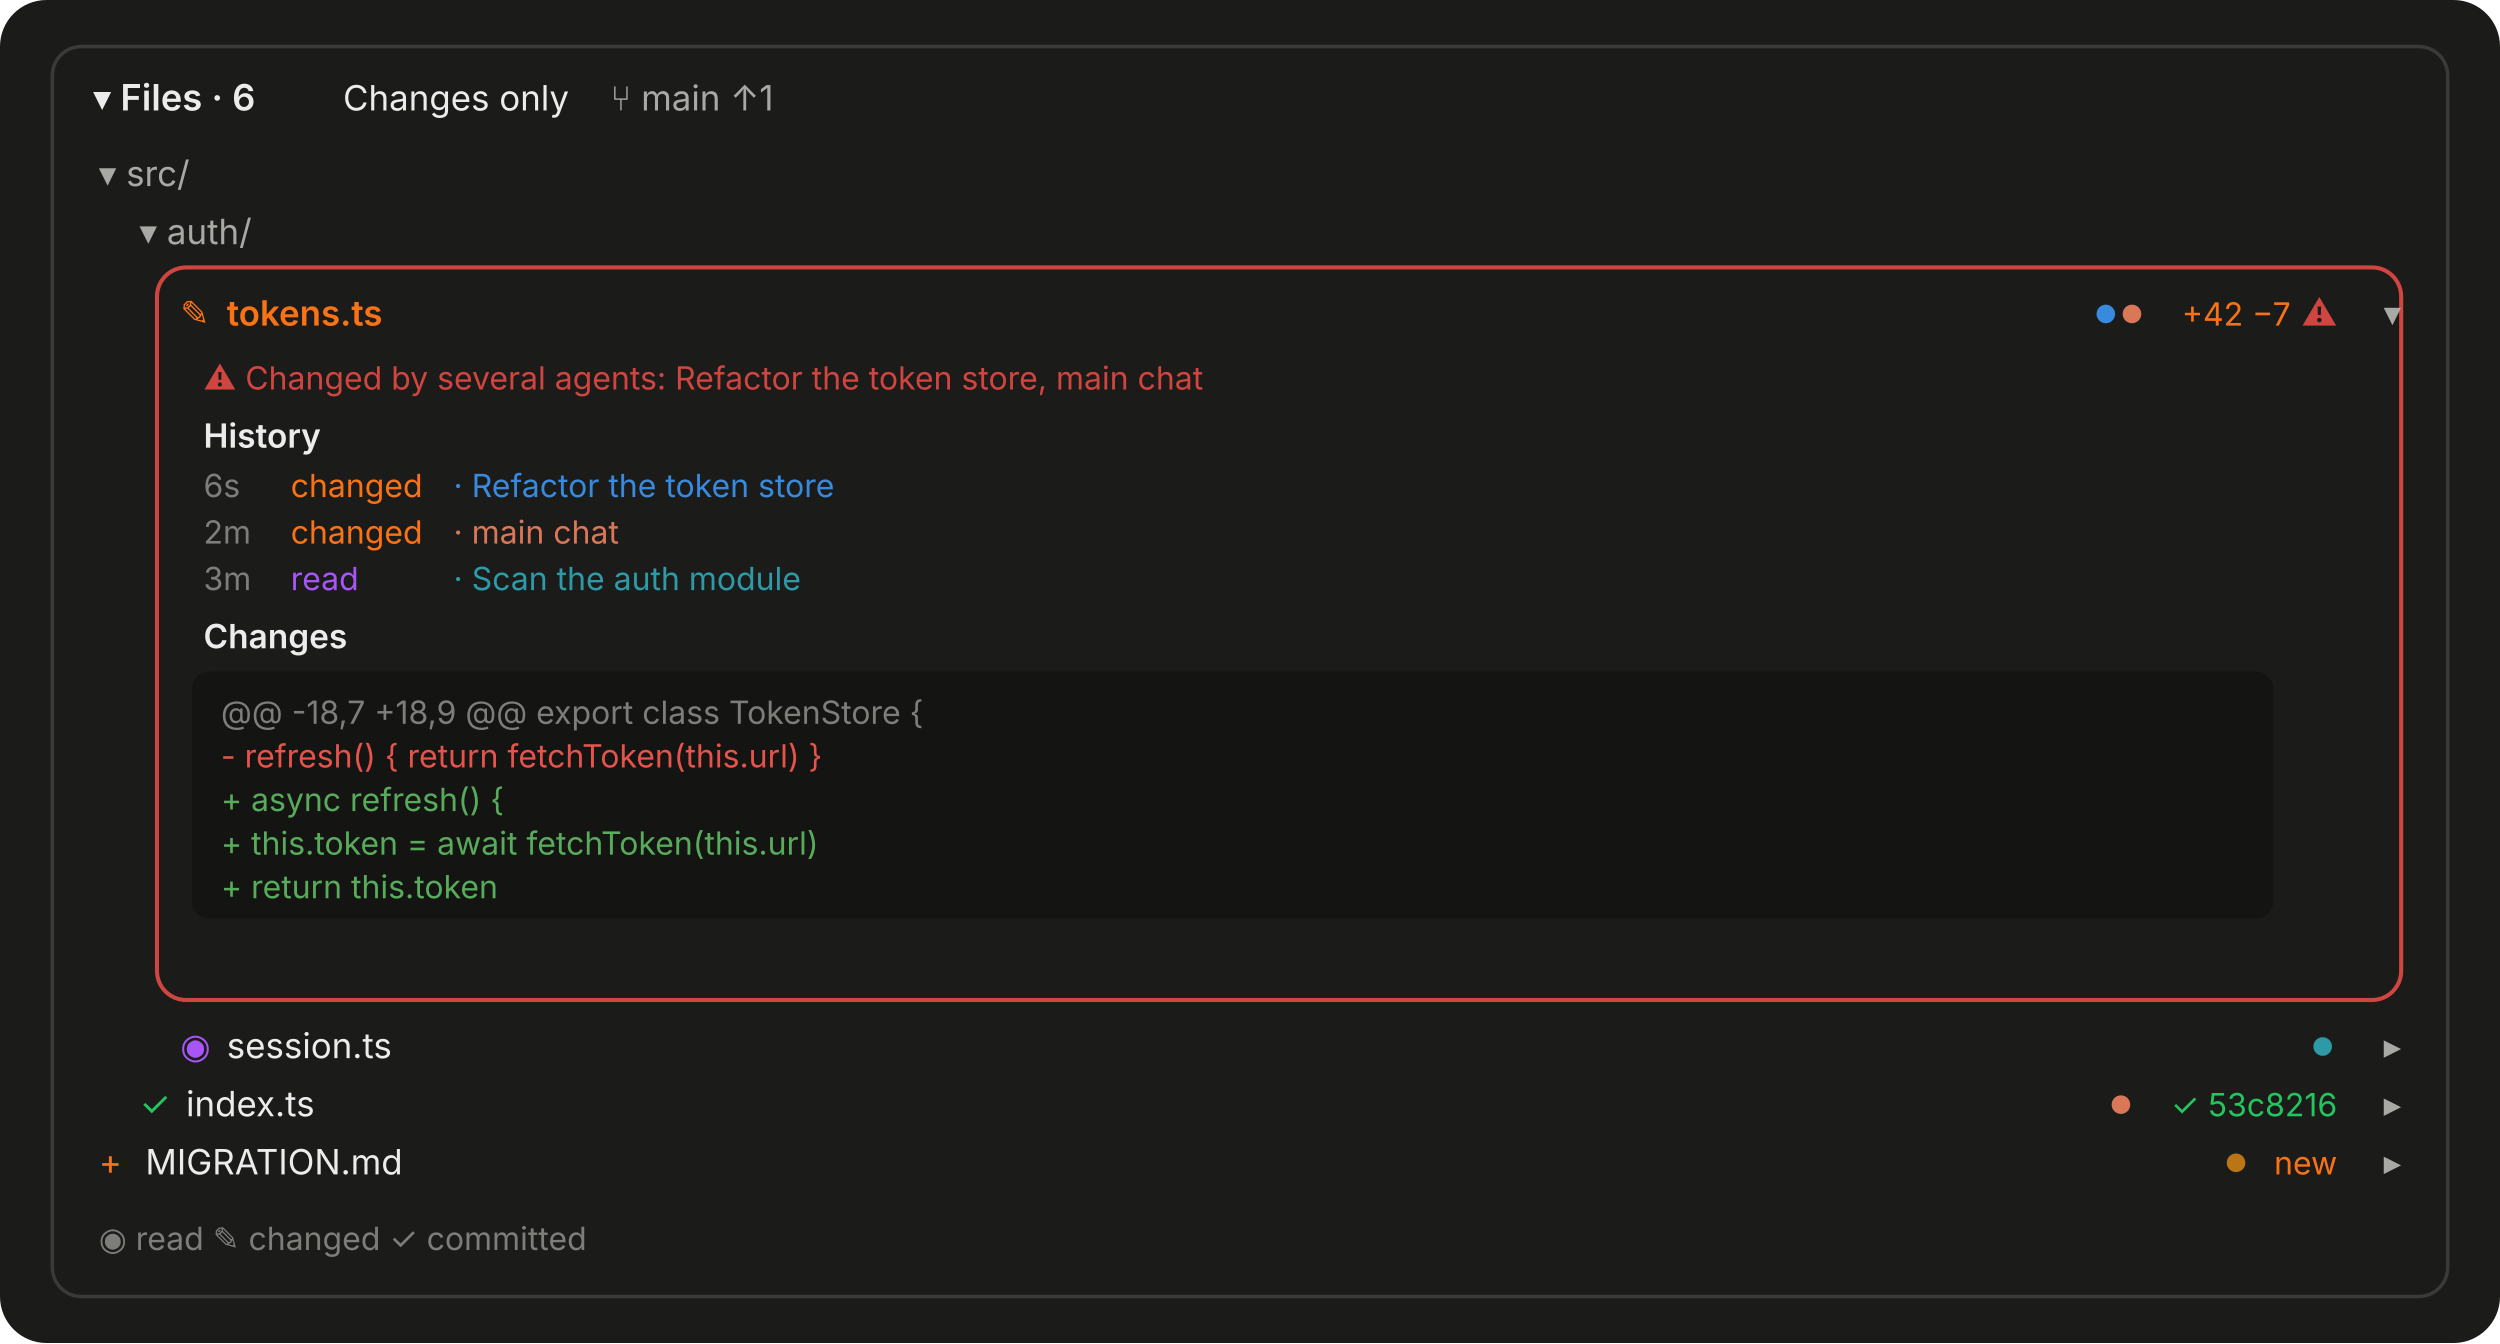
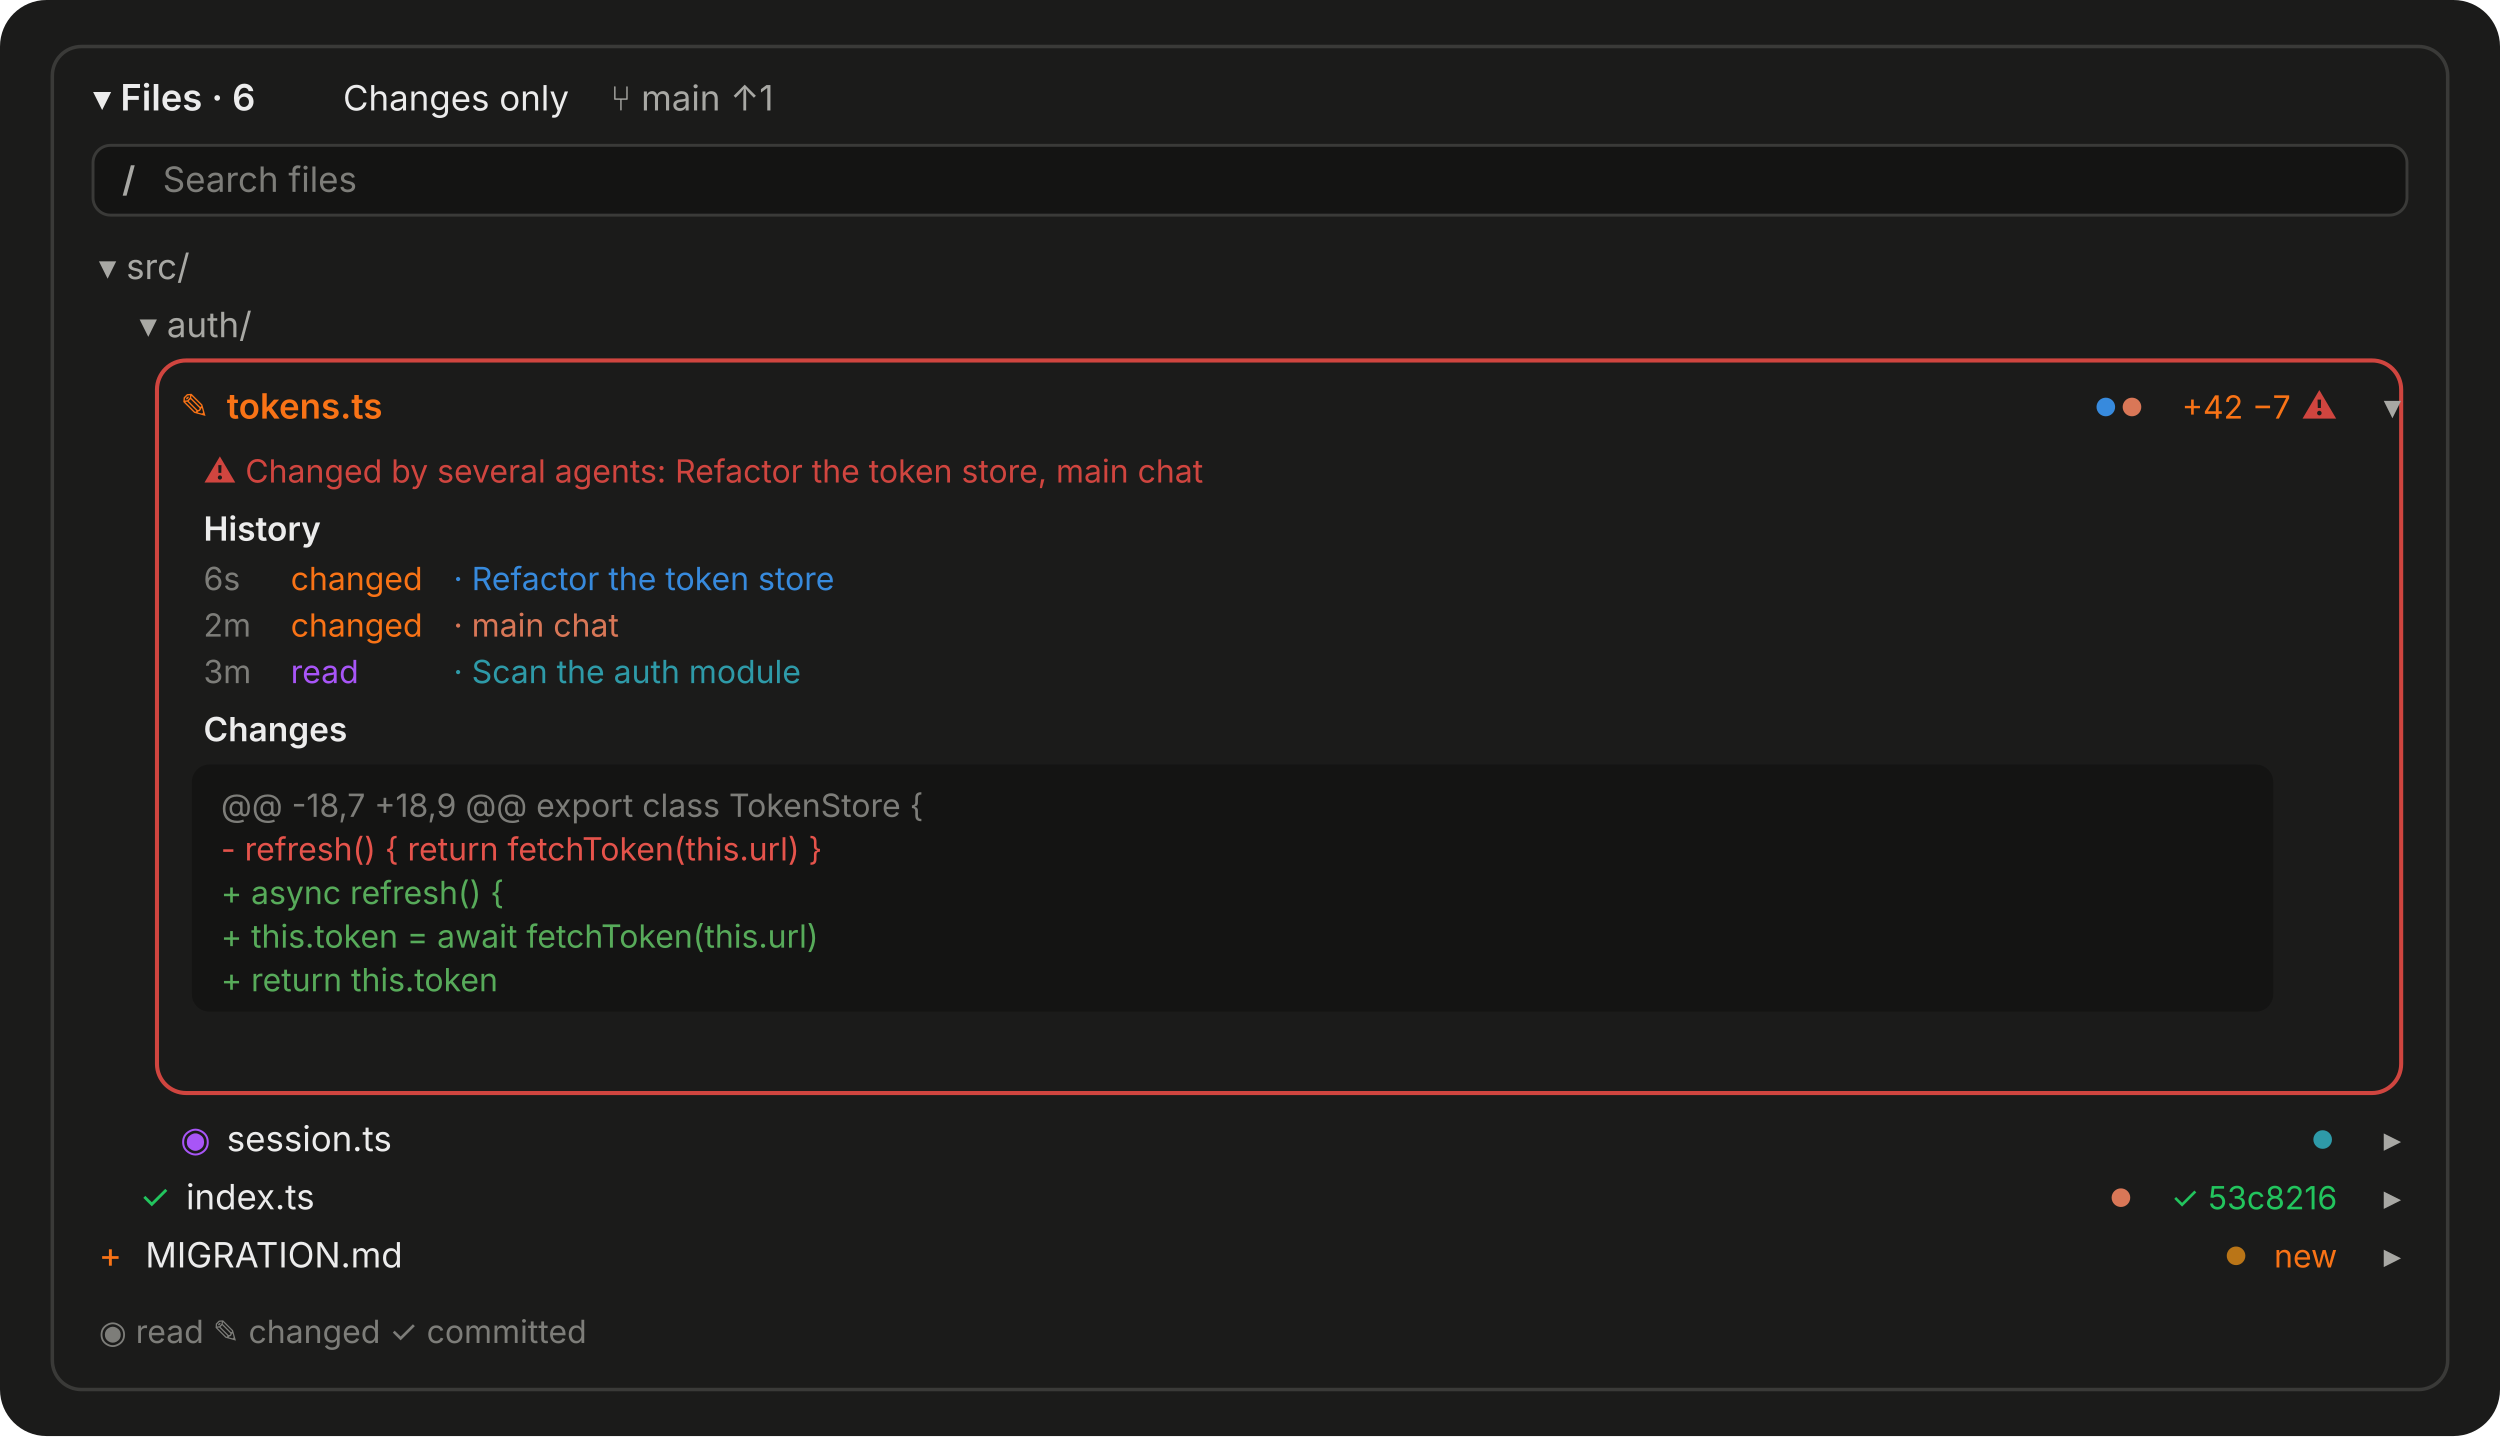
- <svg xmlns="http://www.w3.org/2000/svg" width="860" height="462" viewBox="0 0 860 462">
+ <svg xmlns="http://www.w3.org/2000/svg" width="860" height="494" viewBox="0 0 860 494">
  <style>
text{font-family:-apple-system,BlinkMacSystemFont,'SF Pro Text','Segoe UI',sans-serif}
.run .la{animation:st .5s steps(1) infinite}.run .lb{animation:st .5s steps(1) infinite -.25s}
.run .bd{animation:bob .5s steps(1) infinite -.125s}.run g{transform-box:fill-box}
@keyframes st{50%{transform:translateY(-1px)}}@keyframes bob{50%{transform:translateY(1px)}}
.c-careful.run .it{transform-origin:100% 100%;animation:twist .5s ease-in-out infinite}@keyframes twist{50%{transform:rotate(-35deg)}}
.c-explore.run .it{transform-origin:50% 100%;animation:fence .5s ease-in-out infinite}@keyframes fence{50%{transform:rotate(25deg)}}
.c-light.run .la{animation-duration:.25s}.c-light.run .lb{animation-duration:.25s;animation-delay:-.125s}
.c-light.run .flag{transform-origin:0 50%;animation:wave .25s steps(1) infinite}@keyframes wave{50%{transform:skewY(-12deg) scaleX(.85)}}
.live{animation:p 1.6s ease-in-out infinite}@keyframes p{50%{opacity:.3}}
.fresh{animation:fr 1s ease-in-out infinite}@keyframes fr{50%{opacity:.4}}
.grow{animation:grow 3s ease-in-out infinite alternate}@keyframes grow{from{transform:scaleX(.55)}to{transform:scaleX(1)}}
@media (prefers-reduced-motion: reduce){*{animation:none!important}}
</style>
-   <rect width="860" height="462" rx="16" fill="#1b1b1a" />
-   <rect x="18" y="16" width="824" height="430" rx="10" fill="none" stroke="#3a3a38" stroke-width="1.2" />
+   <rect width="860" height="494" rx="16" fill="#1b1b1a" />
+   <rect x="18" y="16" width="824" height="462" rx="10" fill="none" stroke="#3a3a38" stroke-width="1.2" />
  <text x="32" y="38" font-size="12.5" fill="#ececec" font-weight="600">▾ Files · 6</text>
  <text x="118" y="38" font-size="12" fill="#ececec">Changes only</text>
  <text x="210" y="38" font-size="12" fill="#a8a8a4">⑂ main ↑1</text>
-   <text x="34" y="64" font-size="12" fill="#a8a8a4">▾ src/</text>
-   <text x="48" y="84" font-size="12" fill="#a8a8a4">▾ auth/</text>
-   <rect x="54" y="92" width="772" height="252" rx="10" fill="none" stroke="#D0453F" stroke-width="1.4" />
-   <text x="62" y="112" font-size="12" fill="#f97316" class="fresh">✎</text>
-   <text x="78" y="112" font-size="12" fill="#f97316" font-weight="600">tokens.ts</text>
-   <circle cx="724.4" cy="108" r="3.2" fill="#378ADD" />
-   <circle cx="733.4" cy="108" r="3.2" fill="#D97757" />
-   <text x="788" y="112" font-size="11" fill="#f97316" text-anchor="end">+42 −7</text>
-   <text class="live" x="804" y="112" font-size="12" fill="#D0453F" text-anchor="end">⚠</text>
-   <text x="826" y="112" font-size="12" fill="#a8a8a4" text-anchor="end">▾</text>
-   <text x="70" y="134" font-size="11" fill="#D0453F">⚠ Changed by several agents: Refactor the token store, main chat</text>
-   <text x="70" y="154" font-size="11.5" fill="#ececec" font-weight="600">History</text>
-   <text x="70" y="171" font-size="11" fill="#7d7d79">  6s</text>
-   <text x="100" y="171" font-size="11" fill="#f97316">changed</text>
-   <text x="156" y="171" font-size="11" fill="#378ADD">· Refactor the token store</text>
-   <text x="70" y="187" font-size="11" fill="#7d7d79"> 2m</text>
-   <text x="100" y="187" font-size="11" fill="#f97316">changed</text>
-   <text x="156" y="187" font-size="11" fill="#D97757">· main chat</text>
-   <text x="70" y="203" font-size="11" fill="#7d7d79"> 3m</text>
-   <text x="100" y="203" font-size="11" fill="#a855f7">read</text>
-   <text x="156" y="203" font-size="11" fill="#2E9AA8">· Scan the auth module</text>
-   <text x="70" y="223" font-size="11.5" fill="#ececec" font-weight="600">Changes</text>
-   <rect x="66" y="231" width="716" height="85" rx="6" fill="#141413" />
-   <text x="76" y="249" font-size="11" fill="#7d7d79" font-family="ui-monospace,Consolas,monospace">@@ -18,7 +18,9 @@ export class TokenStore {</text>
-   <text x="76" y="264" font-size="11" fill="#e5534b" font-family="ui-monospace,Consolas,monospace">-  refresh() { return fetchToken(this.url) }</text>
-   <text x="76" y="279" font-size="11" fill="#57ab5a" font-family="ui-monospace,Consolas,monospace">+  async refresh() {</text>
-   <text x="76" y="294" font-size="11" fill="#57ab5a" font-family="ui-monospace,Consolas,monospace">+    this.token = await fetchToken(this.url)</text>
-   <text x="76" y="309" font-size="11" fill="#57ab5a" font-family="ui-monospace,Consolas,monospace">+    return this.token</text>
-   <text x="62" y="364" font-size="12" fill="#a855f7">◉</text>
-   <text x="78" y="364" font-size="12" fill="#ececec">session.ts</text>
-   <circle cx="799" cy="360" r="3.2" fill="#2E9AA8" />
-   <text x="826" y="364" font-size="12" fill="#a8a8a4" text-anchor="end">▸</text>
-   <text x="48" y="384" font-size="12" fill="#22c55e">✓</text>
-   <text x="64" y="384" font-size="12" fill="#ececec">index.ts</text>
-   <circle cx="729.6" cy="380" r="3.2" fill="#D97757" />
-   <text x="804" y="384" font-size="11" fill="#22c55e" text-anchor="end">✓ 53c8216</text>
-   <text x="826" y="384" font-size="12" fill="#a8a8a4" text-anchor="end">▸</text>
-   <text x="34" y="404" font-size="12" fill="#f97316">+</text>
-   <text x="50" y="404" font-size="12" fill="#ececec">MIGRATION.md</text>
-   <circle cx="769.2" cy="400" r="3.2" fill="#BA7517" />
-   <text x="804" y="404" font-size="11" fill="#f97316" text-anchor="end">new</text>
-   <text x="826" y="404" font-size="12" fill="#a8a8a4" text-anchor="end">▸</text>
-   <text x="34" y="430" font-size="11" fill="#7d7d79">◉ read   ✎ changed   ✓ committed</text>
+   <rect x="32" y="50" width="796" height="24" rx="6" fill="#141413" stroke="#3a3a38" />
+   <text x="42" y="66" font-size="12" fill="#a8a8a4" font-weight="600">/</text>
+   <text x="56" y="66" font-size="12" fill="#7d7d79">Search files</text>
+   <g transform="translate(0,32)">
+     <text x="34" y="64" font-size="12" fill="#a8a8a4">▾ src/</text>
+     <text x="48" y="84" font-size="12" fill="#a8a8a4">▾ auth/</text>
+     <rect x="54" y="92" width="772" height="252" rx="10" fill="none" stroke="#D0453F" stroke-width="1.4" />
+     <defs>
+       <linearGradient id="shw" gradientUnits="userSpaceOnUse" x1="0" y1="0" x2="44" y2="0">
+         <stop offset="0" stop-color="#f97316" />
+         <stop offset=".28" stop-color="#fb923c" />
+         <stop offset=".42" stop-color="#fdba74" />
+         <stop offset=".5" stop-color="#ffedd5" />
+         <stop offset=".58" stop-color="#fdba74" />
+         <stop offset=".72" stop-color="#fb923c" />
+         <stop offset="1" stop-color="#f97316" />
+         <animateTransform attributeName="gradientTransform" type="translate" from="10 0" to="149 0" dur="1.1s" repeatCount="indefinite" />
+       </linearGradient>
+     </defs>
+     <text x="62" y="112" font-size="12" fill="url(#shw)">✎</text>
+     <text x="78" y="112" font-size="12" fill="url(#shw)" font-weight="600">tokens.ts</text>
+     <circle cx="724.4" cy="108" r="3.2" fill="#378ADD" />
+     <circle cx="733.4" cy="108" r="3.2" fill="#D97757" />
+     <text x="788" y="112" font-size="11" fill="#f97316" text-anchor="end">+42 −7</text>
+     <text class="live" x="804" y="112" font-size="12" fill="#D0453F" text-anchor="end">⚠</text>
+     <text x="826" y="112" font-size="12" fill="#a8a8a4" text-anchor="end">▾</text>
+     <text x="70" y="134" font-size="11" fill="#D0453F">⚠ Changed by several agents: Refactor the token store, main chat</text>
+     <text x="70" y="154" font-size="11.5" fill="#ececec" font-weight="600">History</text>
+     <text x="70" y="171" font-size="11" fill="#7d7d79">  6s</text>
+     <text x="100" y="171" font-size="11" fill="#f97316">changed</text>
+     <text x="156" y="171" font-size="11" fill="#378ADD">· Refactor the token store</text>
+     <text x="70" y="187" font-size="11" fill="#7d7d79"> 2m</text>
+     <text x="100" y="187" font-size="11" fill="#f97316">changed</text>
+     <text x="156" y="187" font-size="11" fill="#D97757">· main chat</text>
+     <text x="70" y="203" font-size="11" fill="#7d7d79"> 3m</text>
+     <text x="100" y="203" font-size="11" fill="#a855f7">read</text>
+     <text x="156" y="203" font-size="11" fill="#2E9AA8">· Scan the auth module</text>
+     <text x="70" y="223" font-size="11.5" fill="#ececec" font-weight="600">Changes</text>
+     <rect x="66" y="231" width="716" height="85" rx="6" fill="#141413" />
+     <text x="76" y="249" font-size="11" fill="#7d7d79" font-family="ui-monospace,Consolas,monospace">@@ -18,7 +18,9 @@ export class TokenStore {</text>
+     <text x="76" y="264" font-size="11" fill="#e5534b" font-family="ui-monospace,Consolas,monospace">-  refresh() { return fetchToken(this.url) }</text>
+     <text x="76" y="279" font-size="11" fill="#57ab5a" font-family="ui-monospace,Consolas,monospace">+  async refresh() {</text>
+     <text x="76" y="294" font-size="11" fill="#57ab5a" font-family="ui-monospace,Consolas,monospace">+    this.token = await fetchToken(this.url)</text>
+     <text x="76" y="309" font-size="11" fill="#57ab5a" font-family="ui-monospace,Consolas,monospace">+    return this.token</text>
+     <text x="62" y="364" font-size="12" fill="#a855f7">◉</text>
+     <text x="78" y="364" font-size="12" fill="#ececec">session.ts</text>
+     <circle cx="799" cy="360" r="3.2" fill="#2E9AA8" />
+     <text x="826" y="364" font-size="12" fill="#a8a8a4" text-anchor="end">▸</text>
+     <text x="48" y="384" font-size="12" fill="#22c55e">✓</text>
+     <text x="64" y="384" font-size="12" fill="#ececec">index.ts</text>
+     <circle cx="729.6" cy="380" r="3.2" fill="#D97757" />
+     <text x="804" y="384" font-size="11" fill="#22c55e" text-anchor="end">✓ 53c8216</text>
+     <text x="826" y="384" font-size="12" fill="#a8a8a4" text-anchor="end">▸</text>
+     <text x="34" y="404" font-size="12" fill="#f97316">+</text>
+     <text x="50" y="404" font-size="12" fill="#ececec">MIGRATION.md</text>
+     <circle cx="769.2" cy="400" r="3.2" fill="#BA7517" />
+     <text x="804" y="404" font-size="11" fill="#f97316" text-anchor="end">new</text>
+     <text x="826" y="404" font-size="12" fill="#a8a8a4" text-anchor="end">▸</text>
+     <text x="34" y="430" font-size="11" fill="#7d7d79">◉ read   ✎ changed   ✓ committed</text>
+   </g>
</svg>
